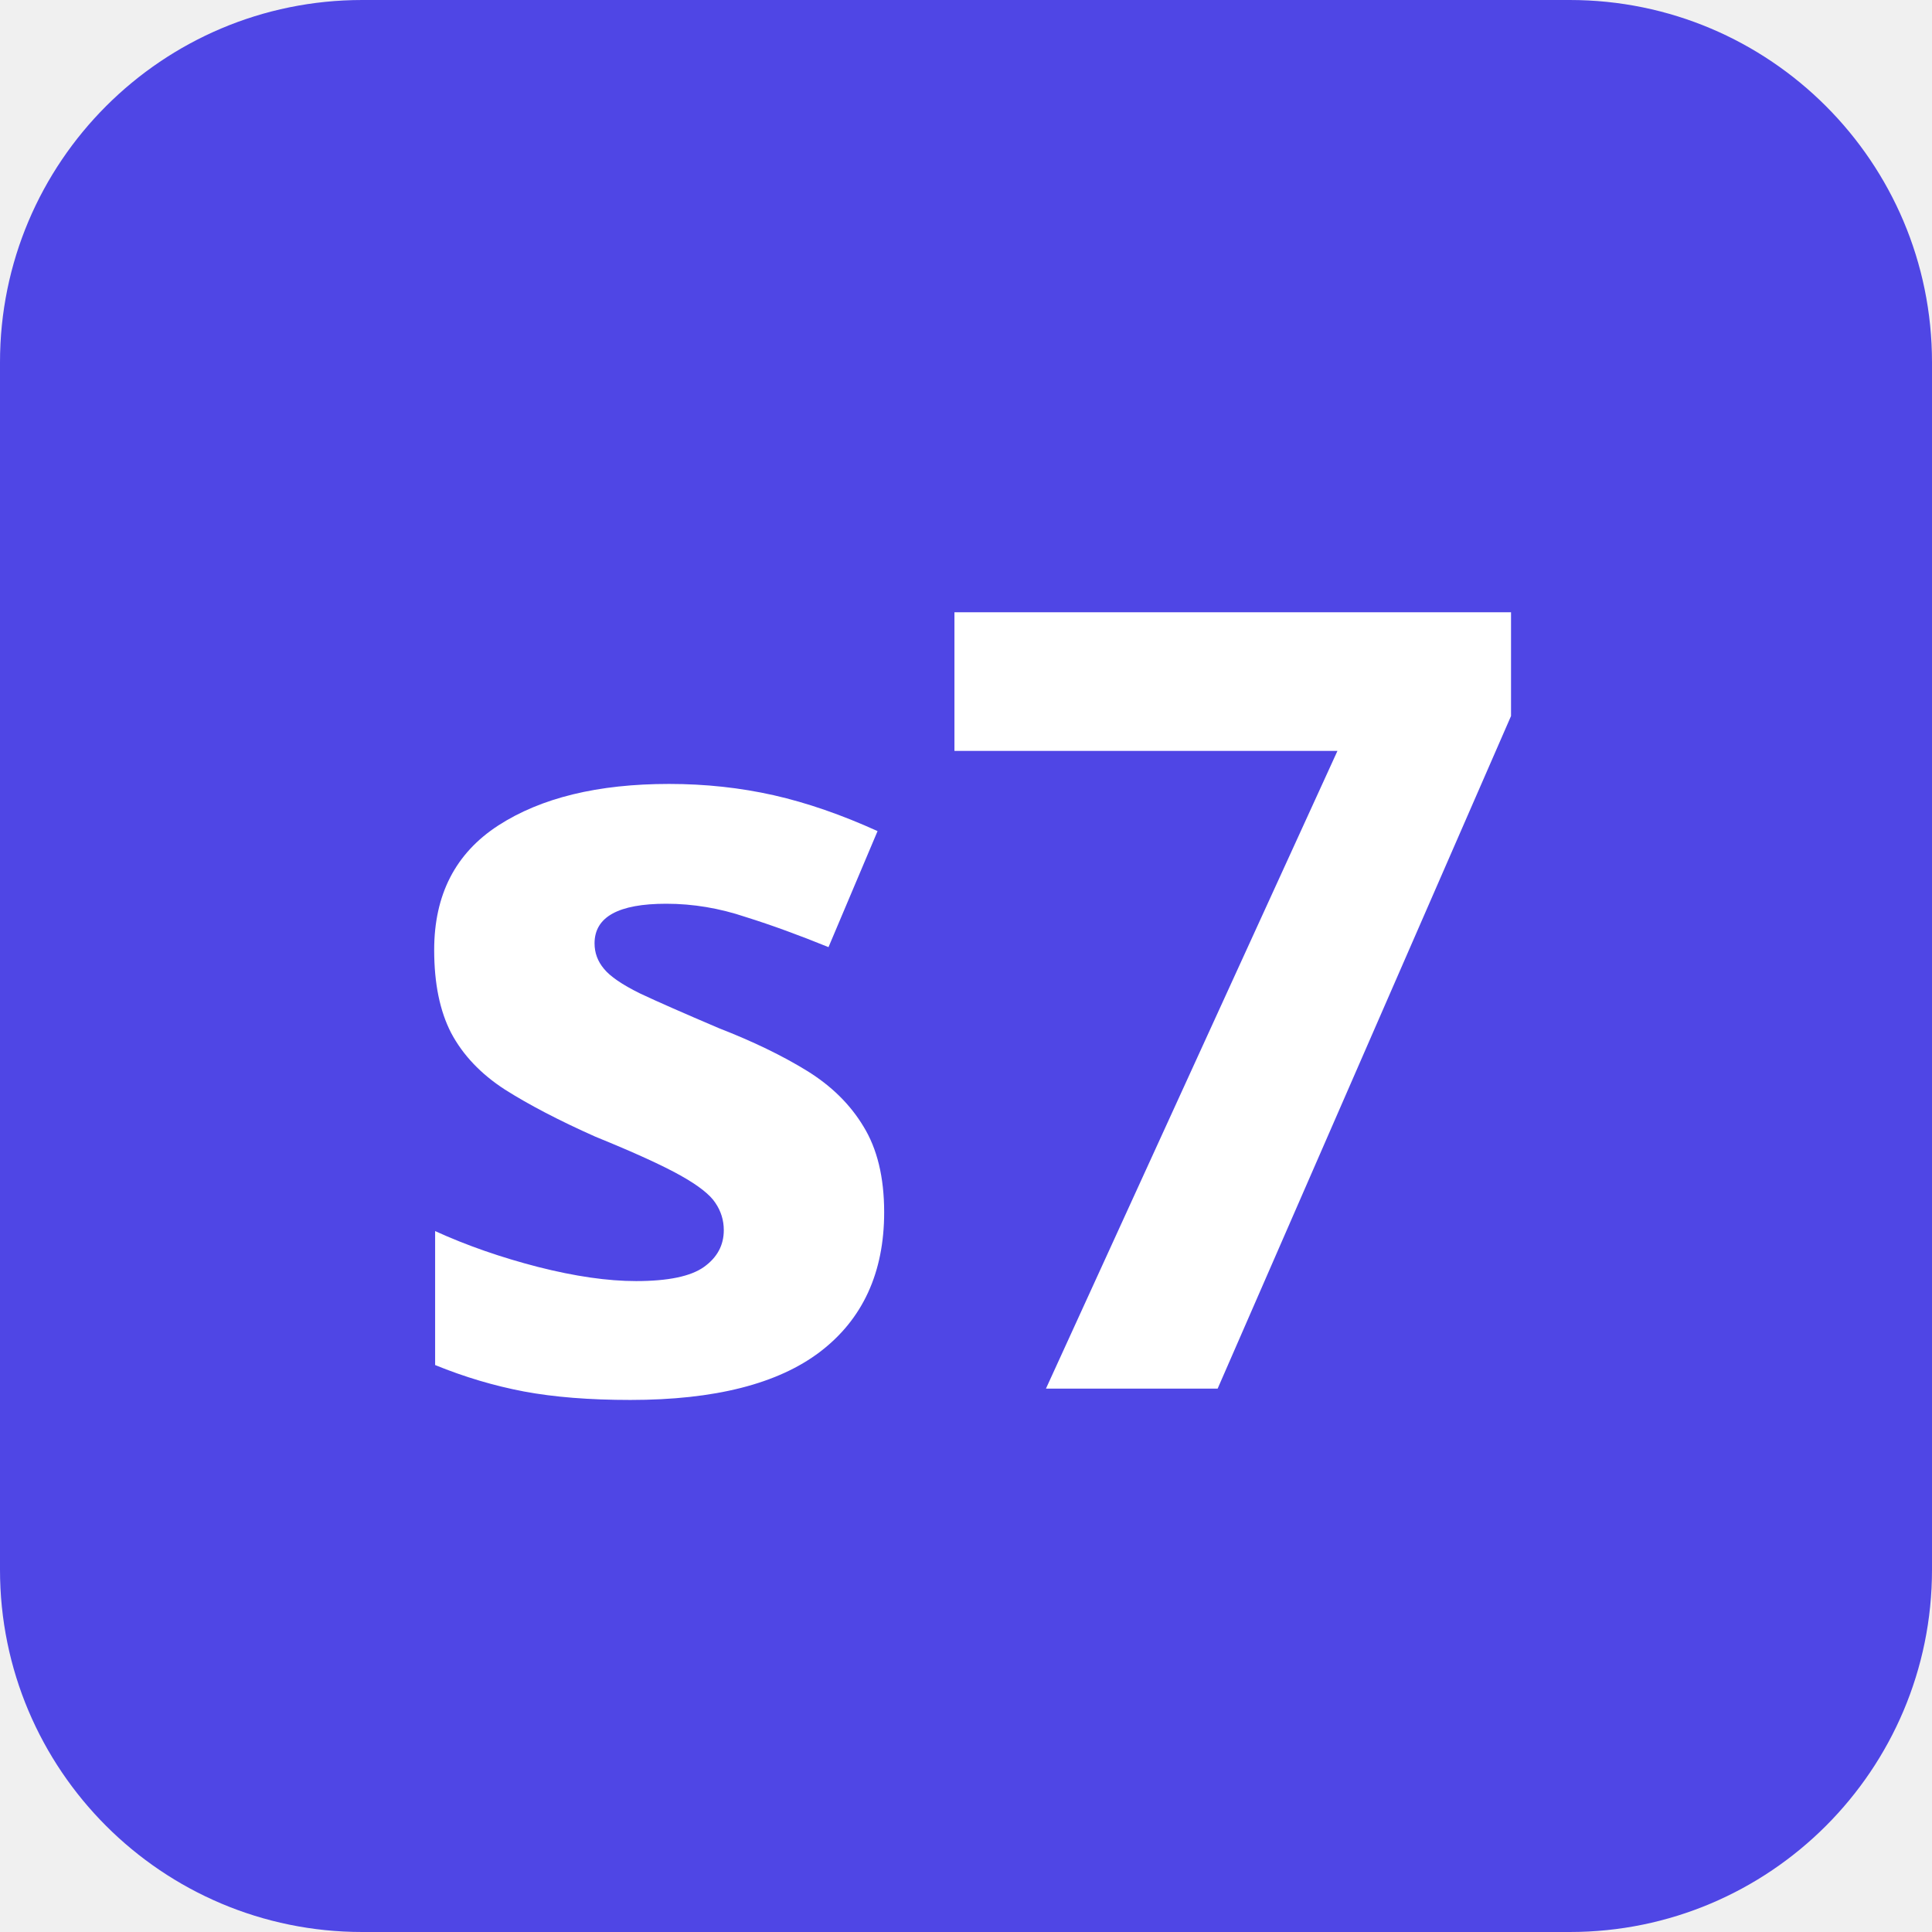
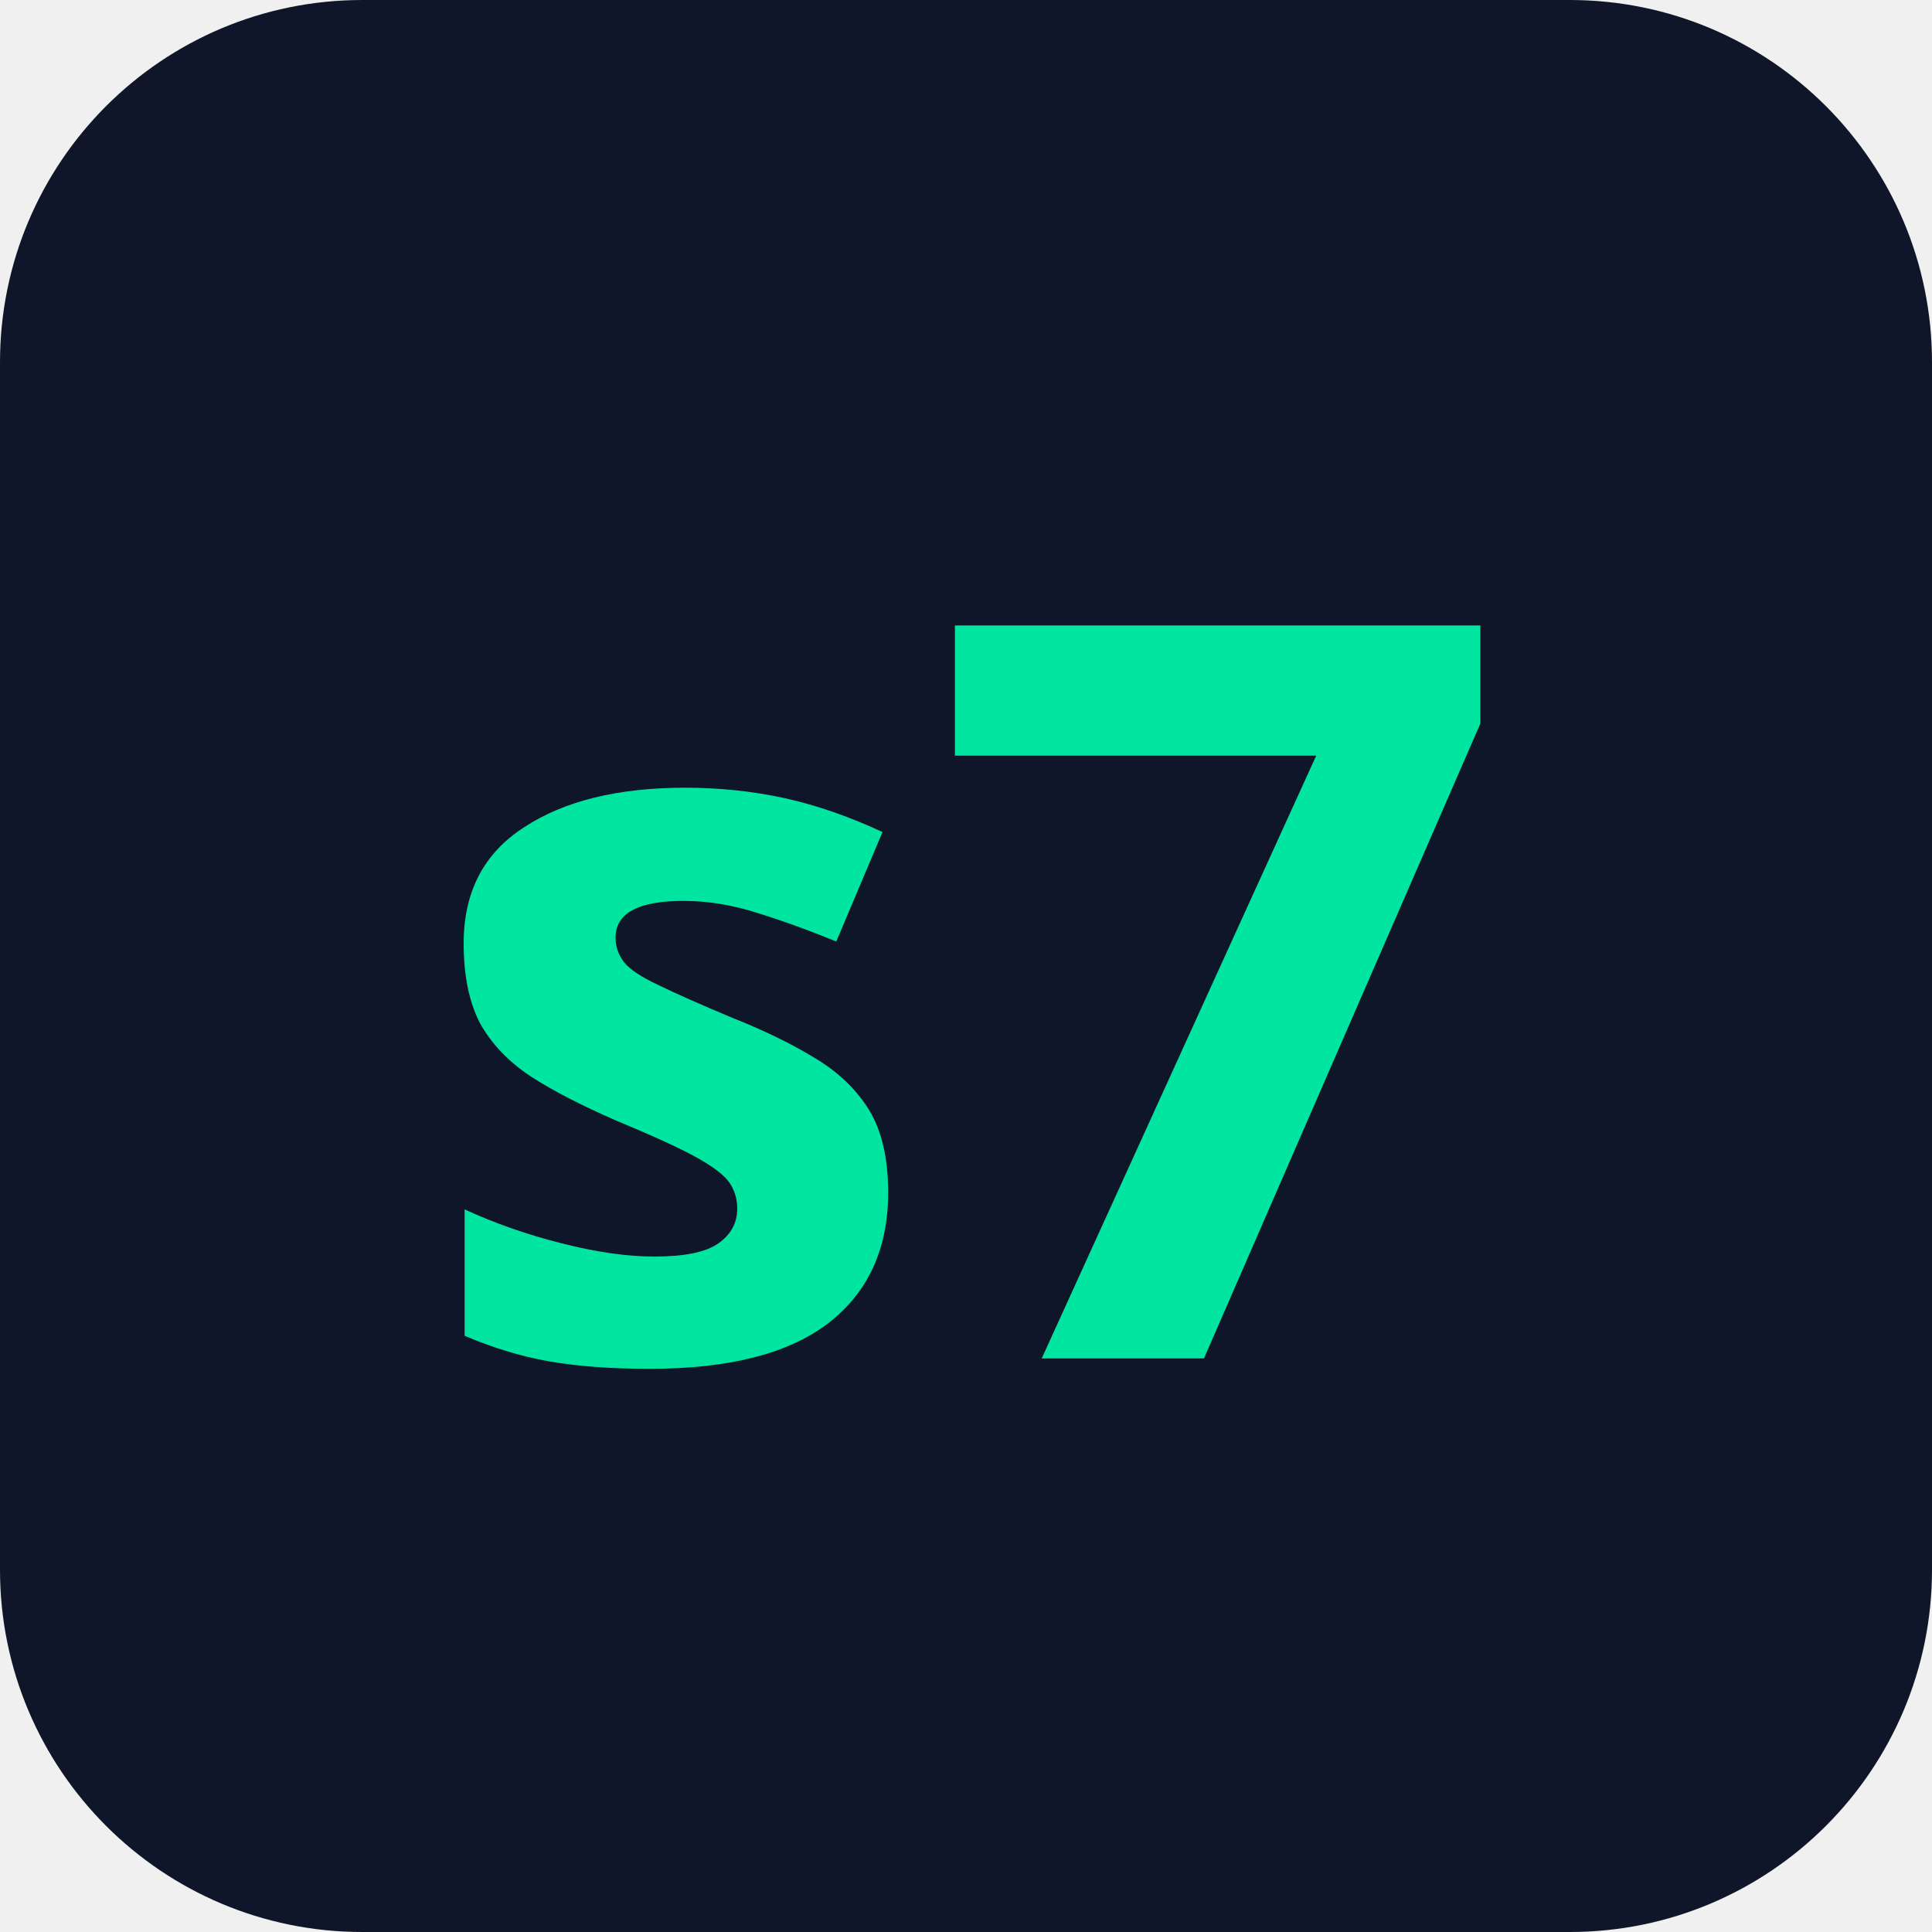
<svg xmlns="http://www.w3.org/2000/svg" viewBox="0 0 32 32">
-   <rect width="32" height="32" rx="6" fill="#4f46e5" />
-   <text x="16" y="23" font-family="system-ui" font-size="18" font-weight="700" fill="white" text-anchor="middle">s7</text>
+   <rect width="32" height="32" rx="6" fill="#0f1629" />
+   <text x="16" y="22.5" font-family="system-ui,sans-serif" font-size="17" font-weight="700" fill="#00e5a0" text-anchor="middle">s7</text>
</svg>
